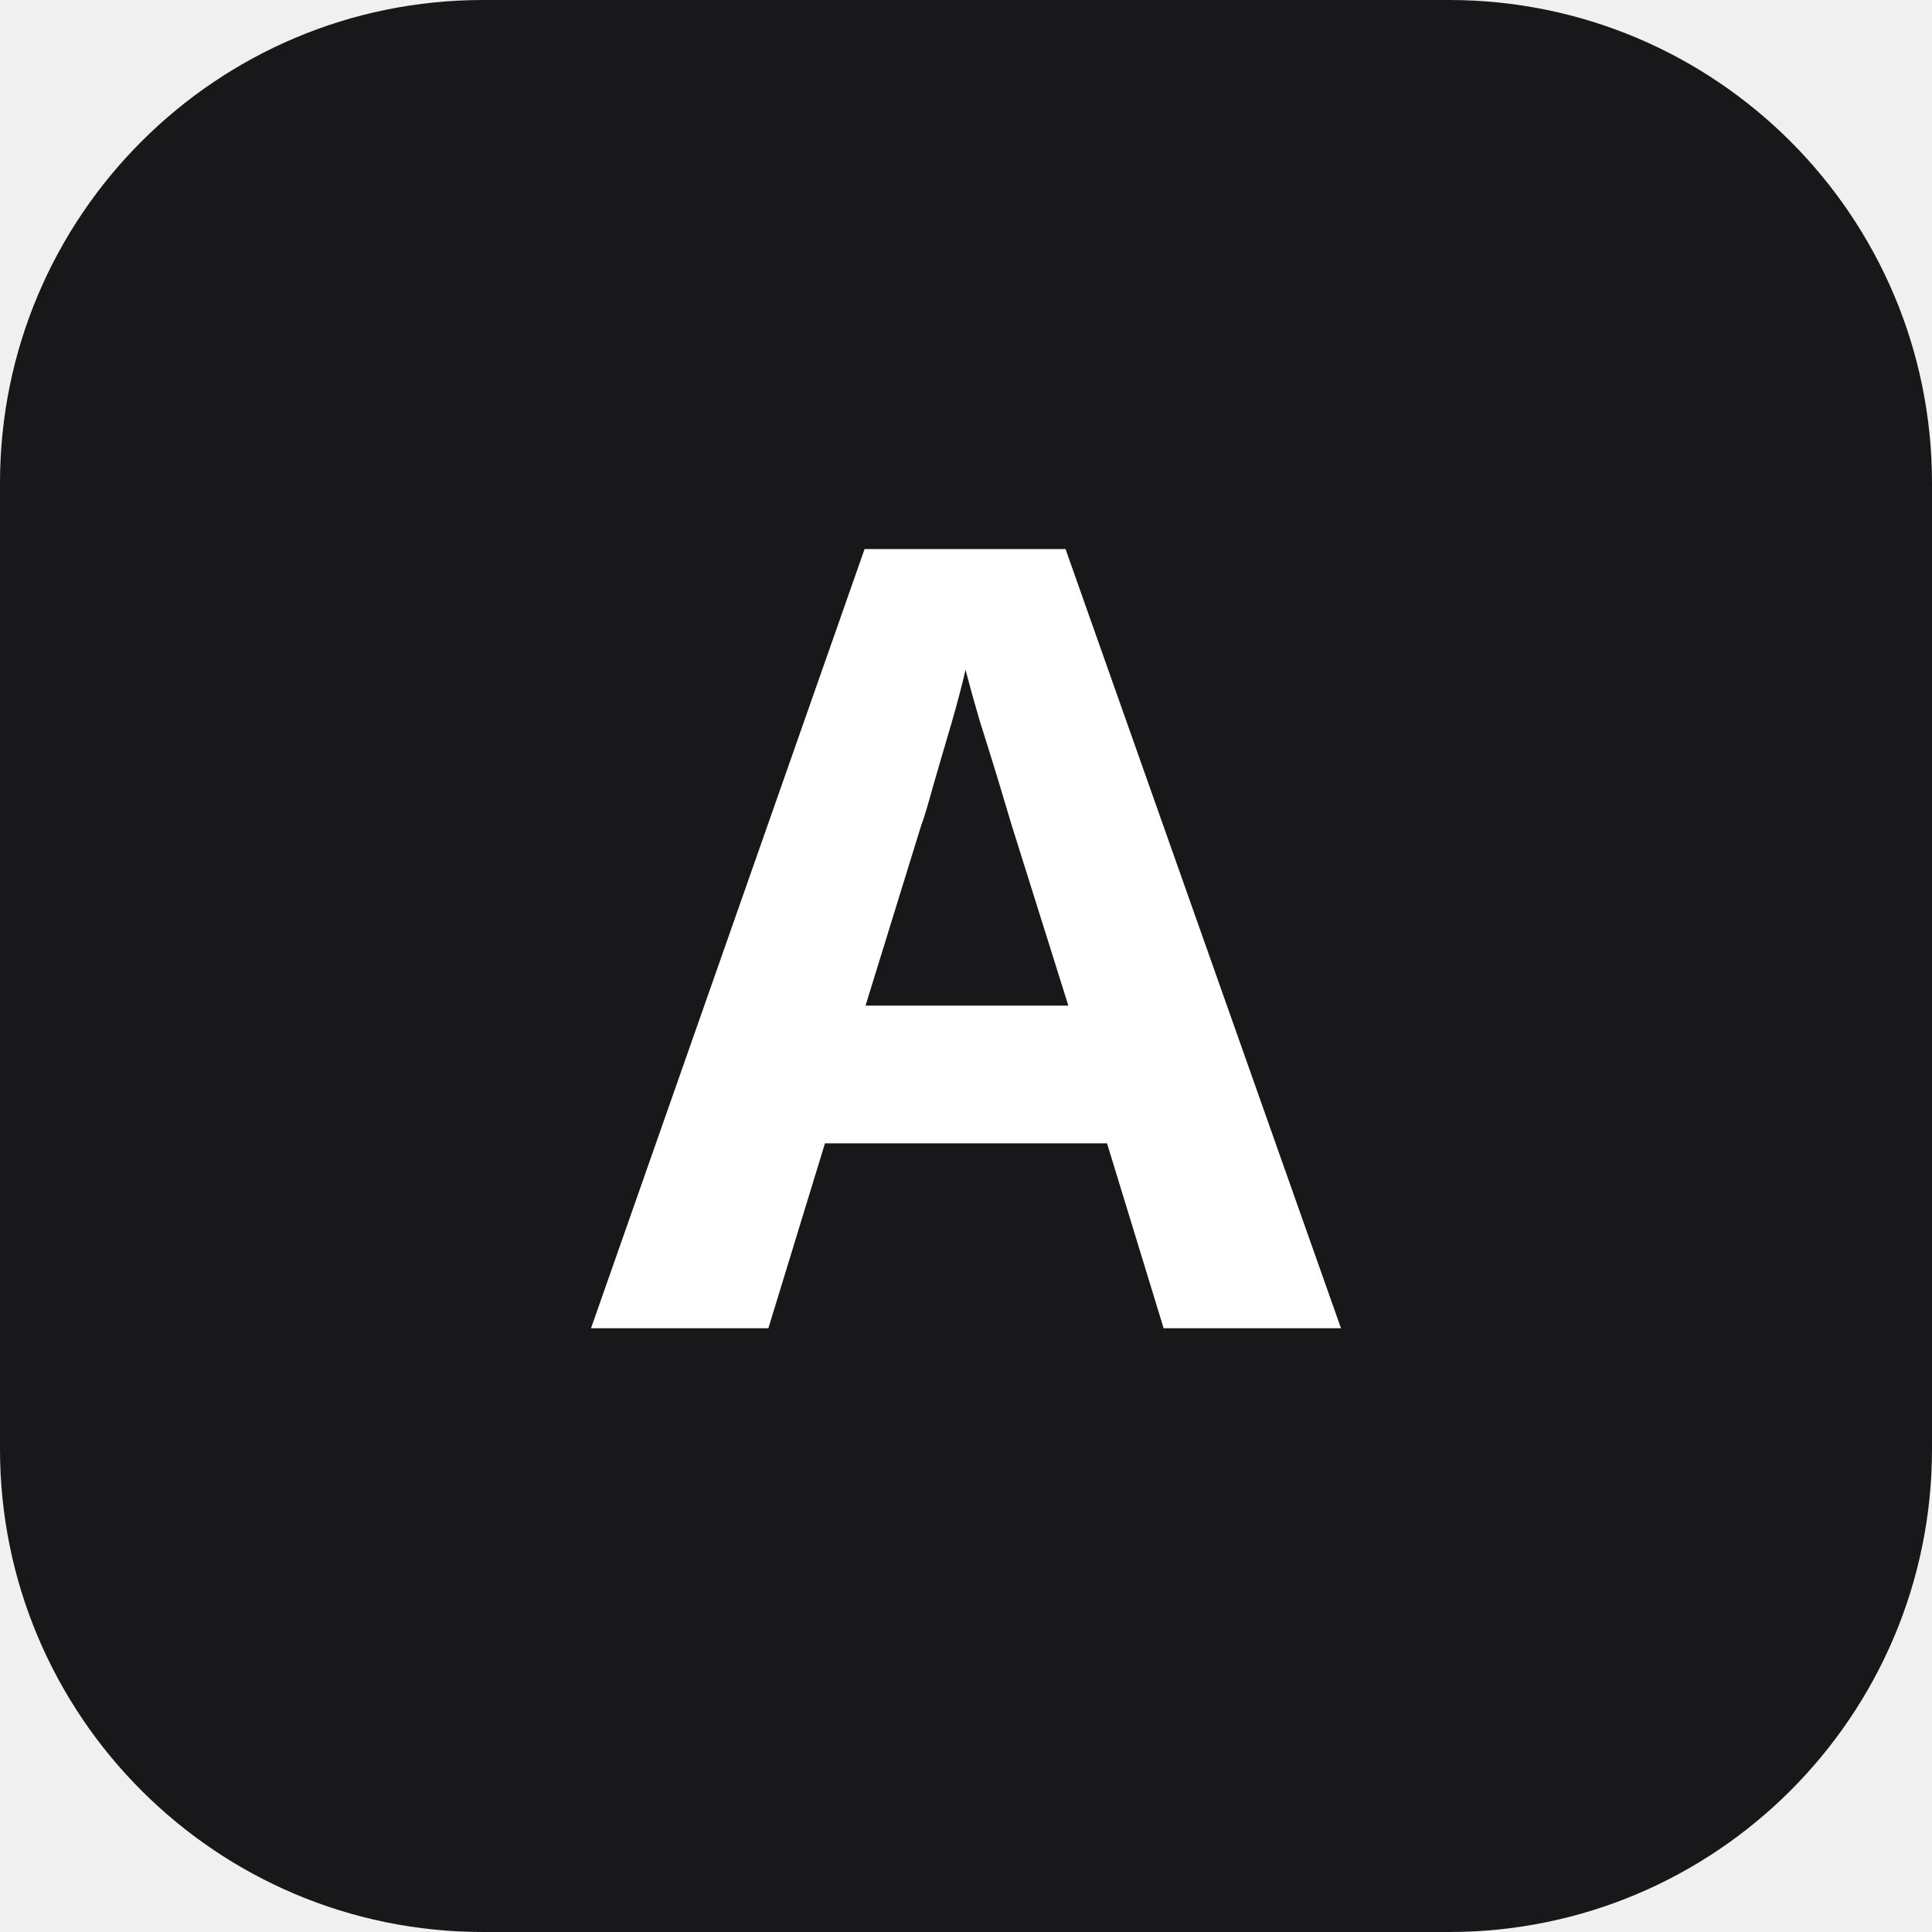
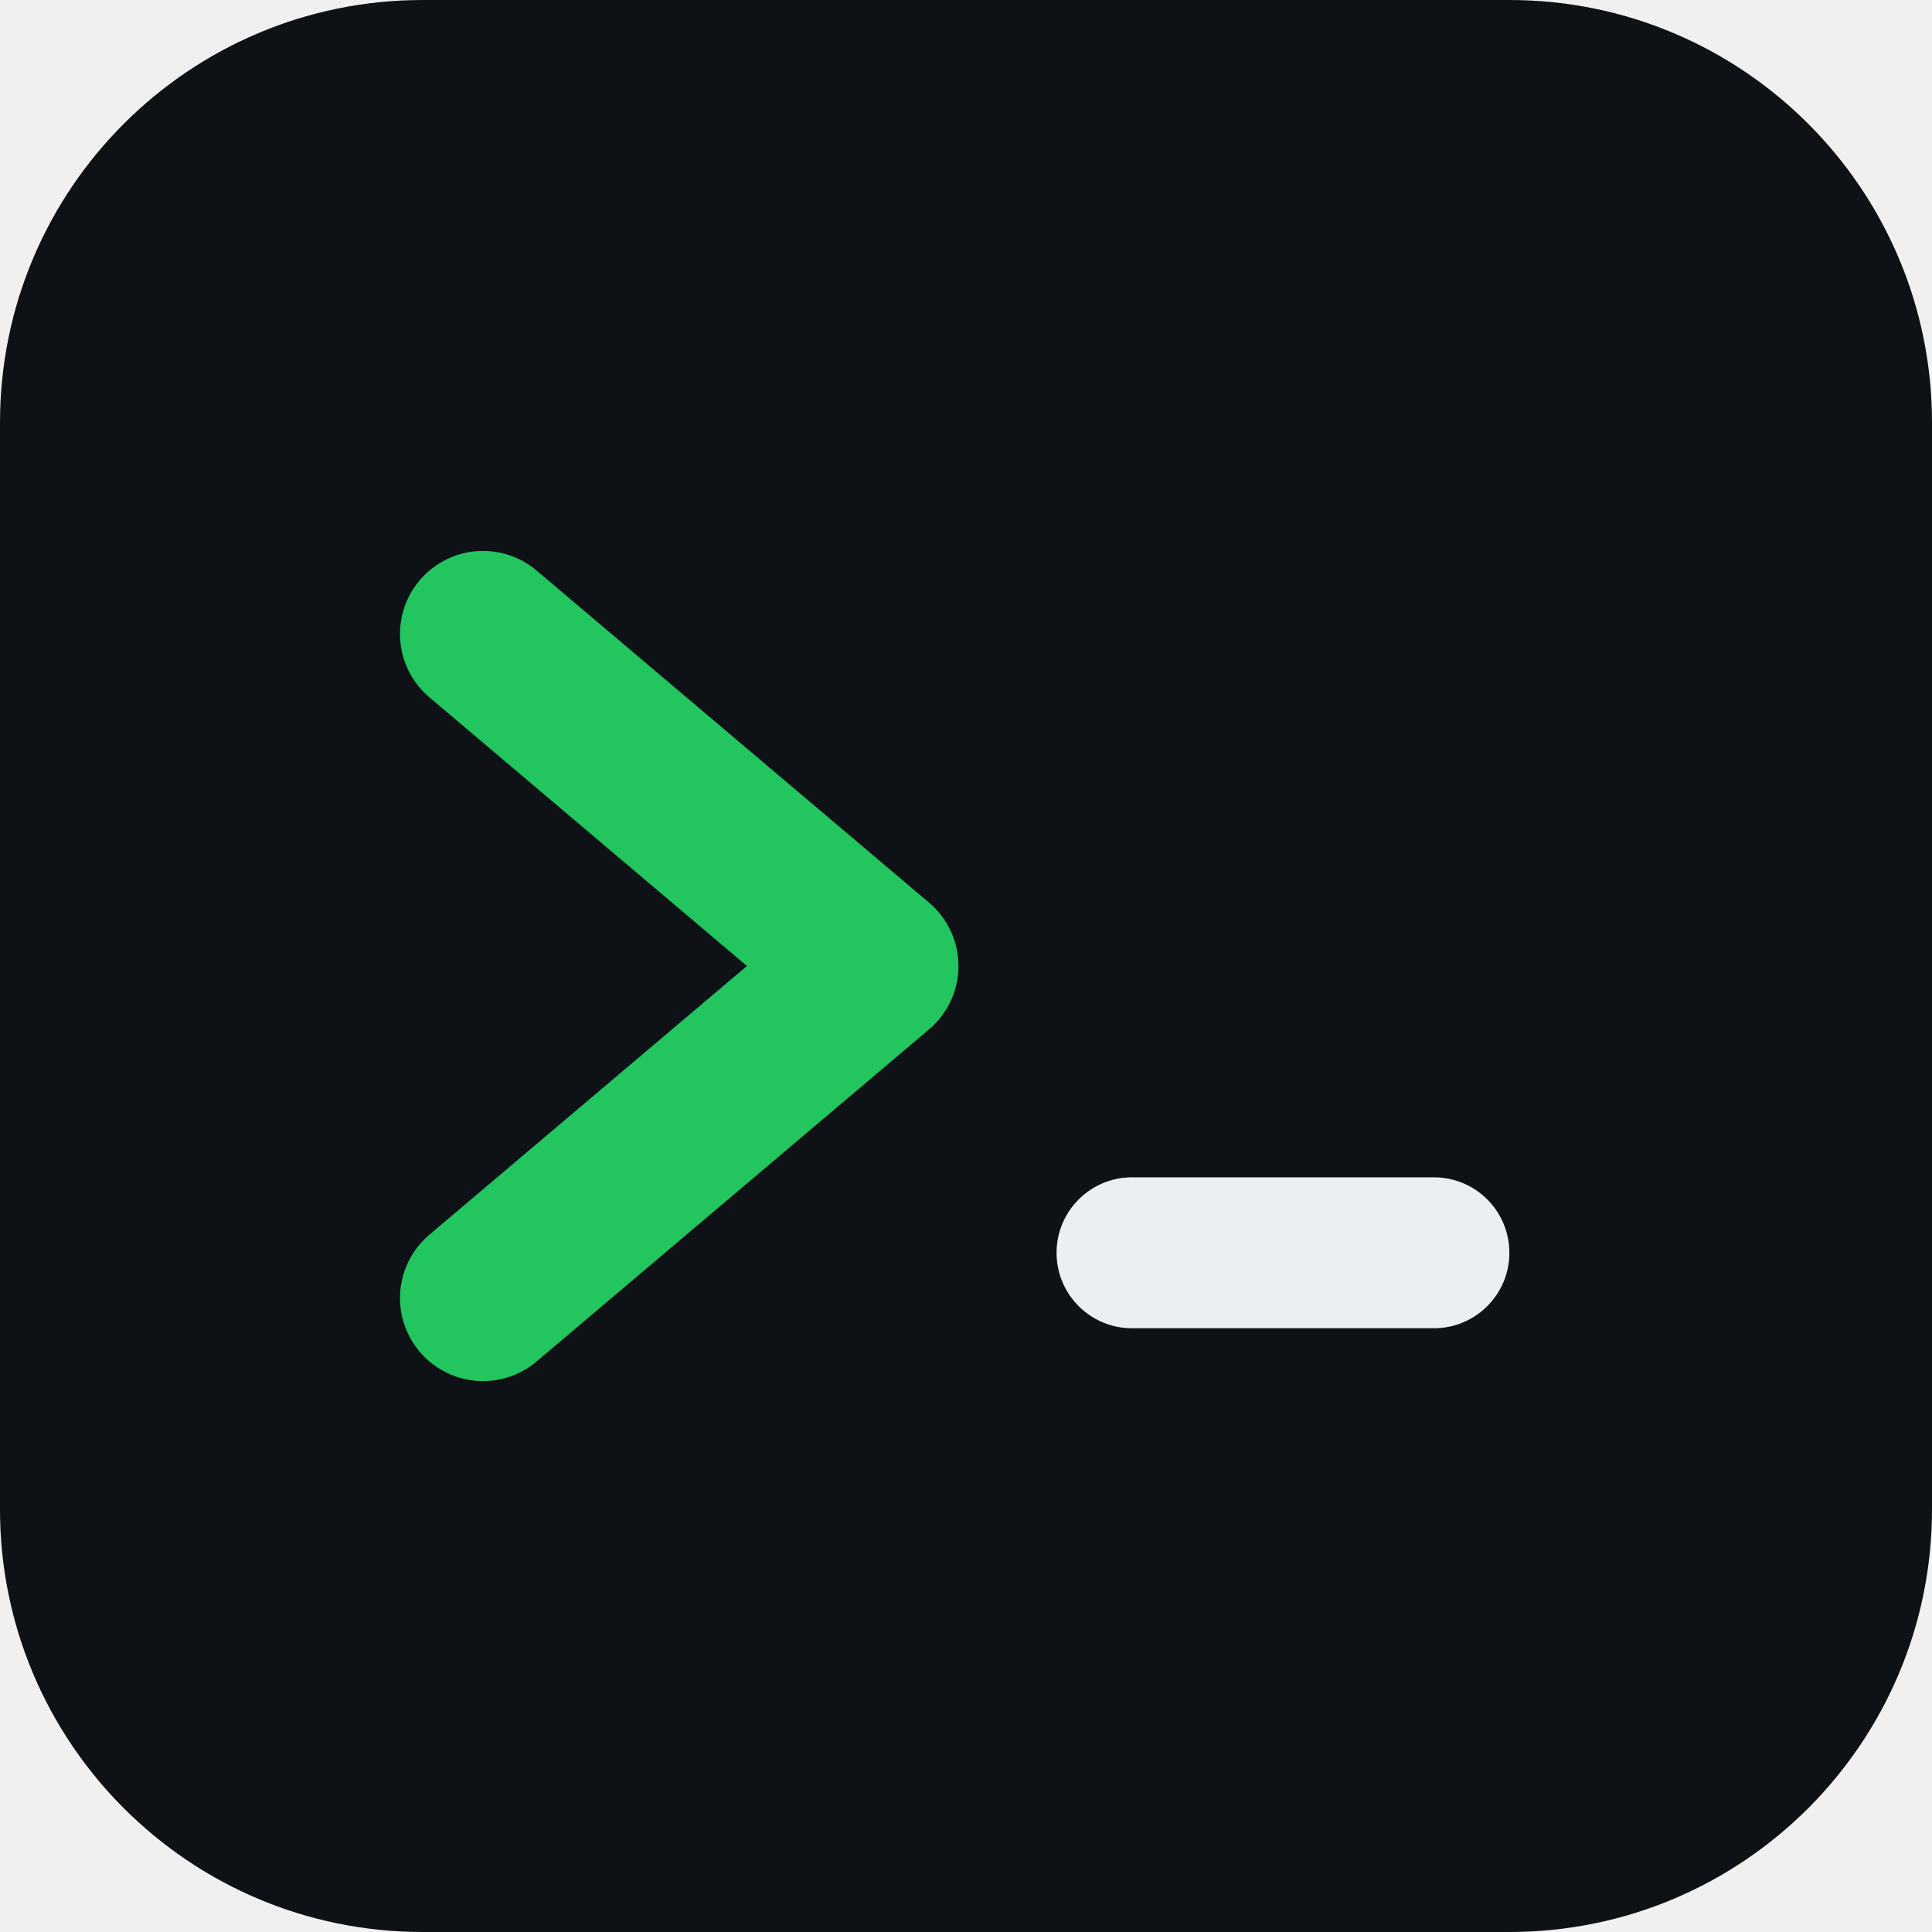
- <svg xmlns="http://www.w3.org/2000/svg" viewBox="0 0 32 32">
-   <rect width="32" height="32" rx="8" fill="#18181b" />
-   <text x="16" y="22" font-family="system-ui, sans-serif" font-size="18" font-weight="700" fill="white" text-anchor="middle">A</text>
+ <svg xmlns="http://www.w3.org/2000/svg" viewBox="0 0 64 64">
+   <rect width="64" height="64" rx="14" fill="#0E1116" />
+   <path d="M16 21 L29 32 L16 43" stroke="#22c55e" stroke-width="5.5" fill="none" stroke-linecap="round" stroke-linejoin="round" />
+   <rect x="35" y="39" width="15" height="5" rx="2.5" fill="#EBEEF2" />
</svg>
